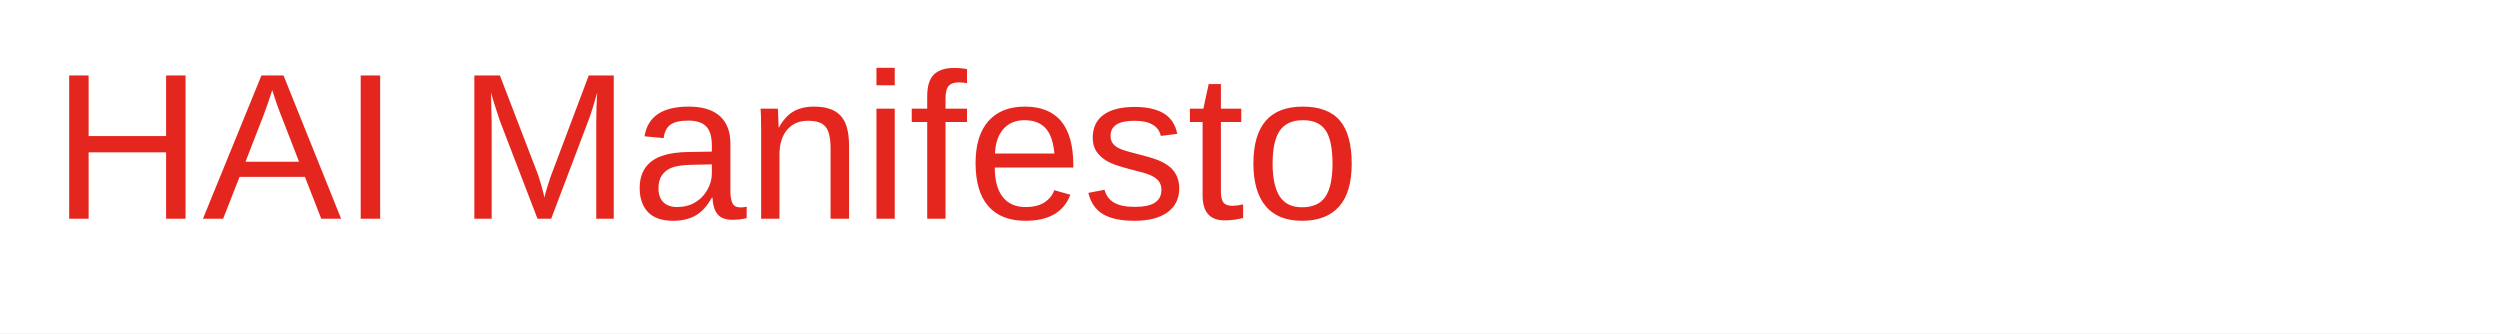
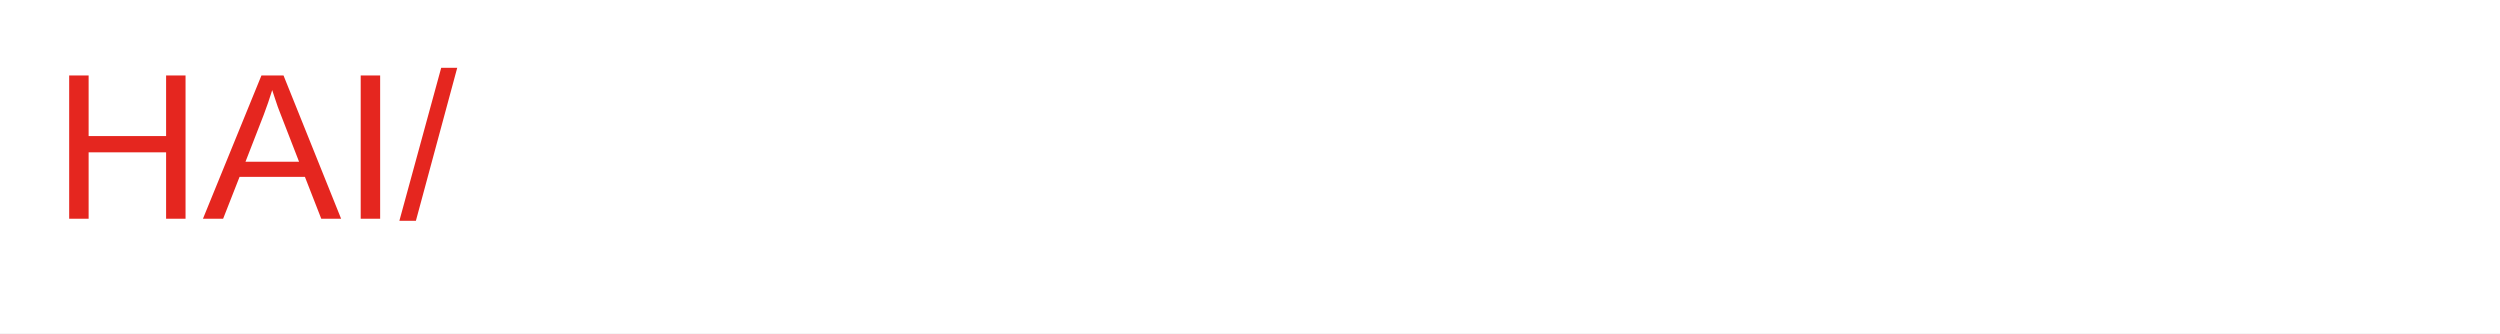
<svg xmlns="http://www.w3.org/2000/svg" width="480" height="64" viewBox="0 0 480 64">
  <rect width="480" height="64" fill="white" />
-   <text x="10" y="42" font-family="Arial, Helvetica, sans-serif" font-size="40" fill="#E5261F">HAI Manifesto</text>
+   <text x="10" y="42" font-family="Arial, Helvetica, sans-serif" font-size="40" fill="#E5261F">HAI/</text>
</svg>
